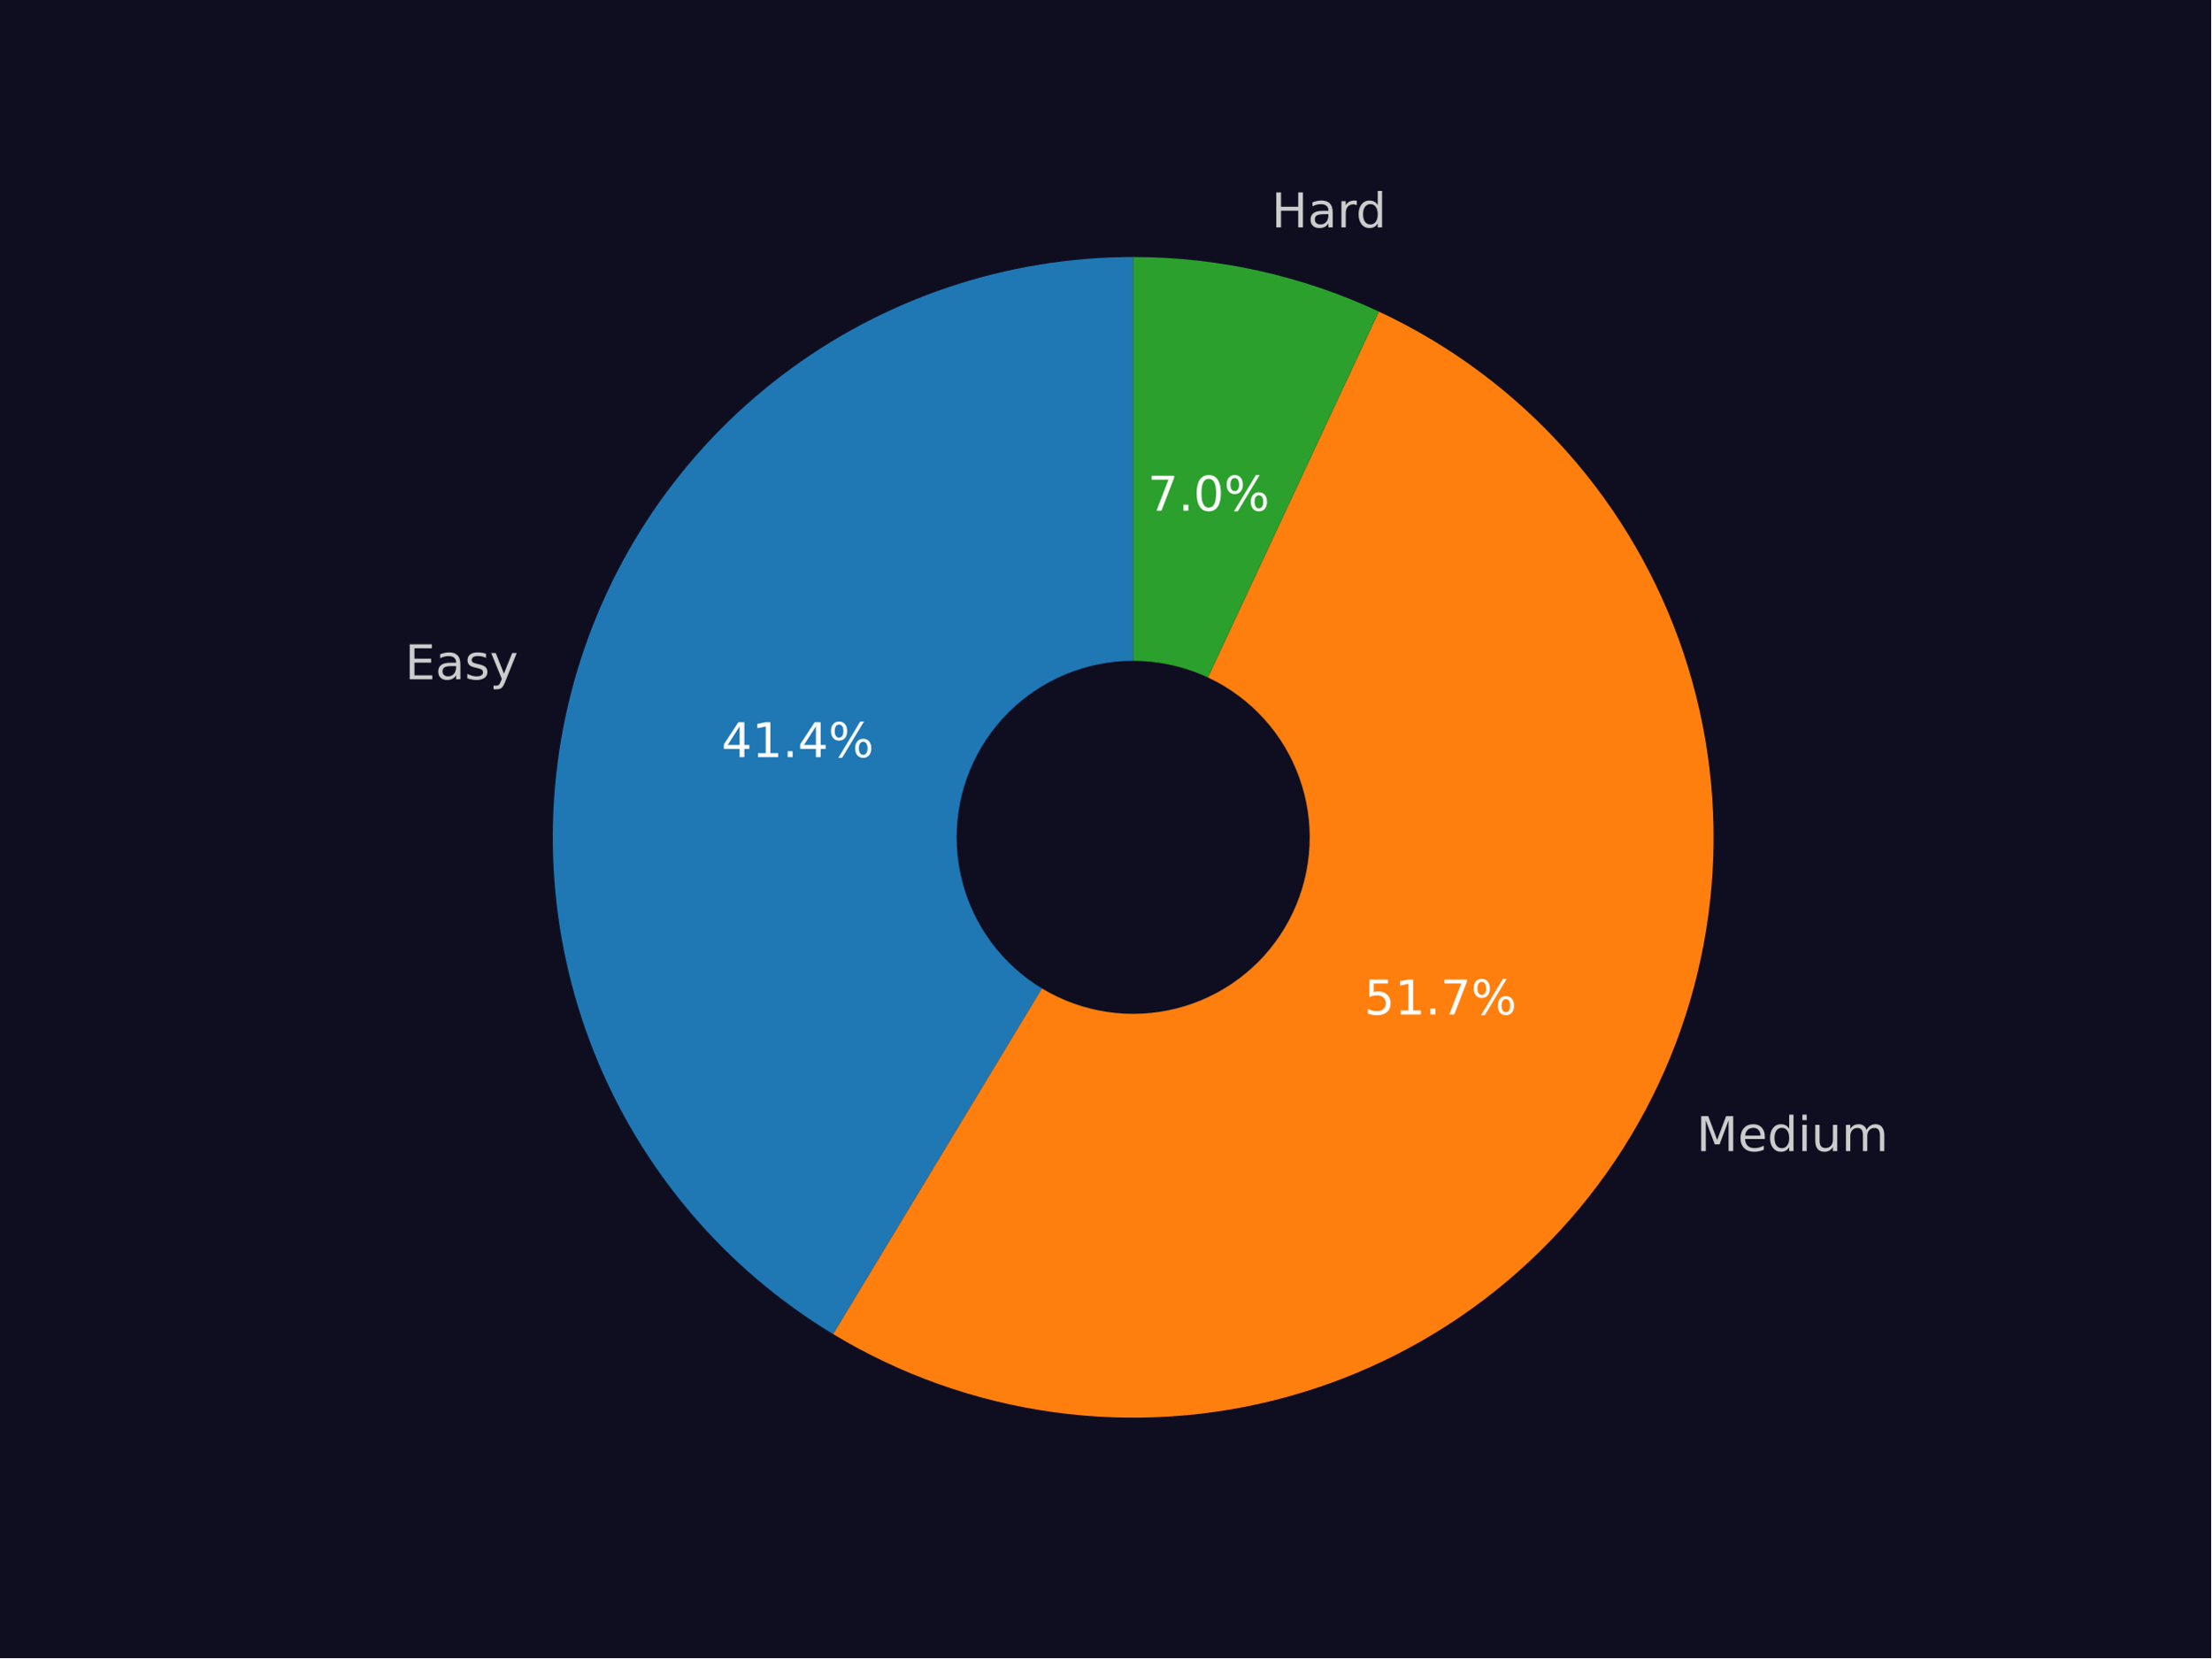
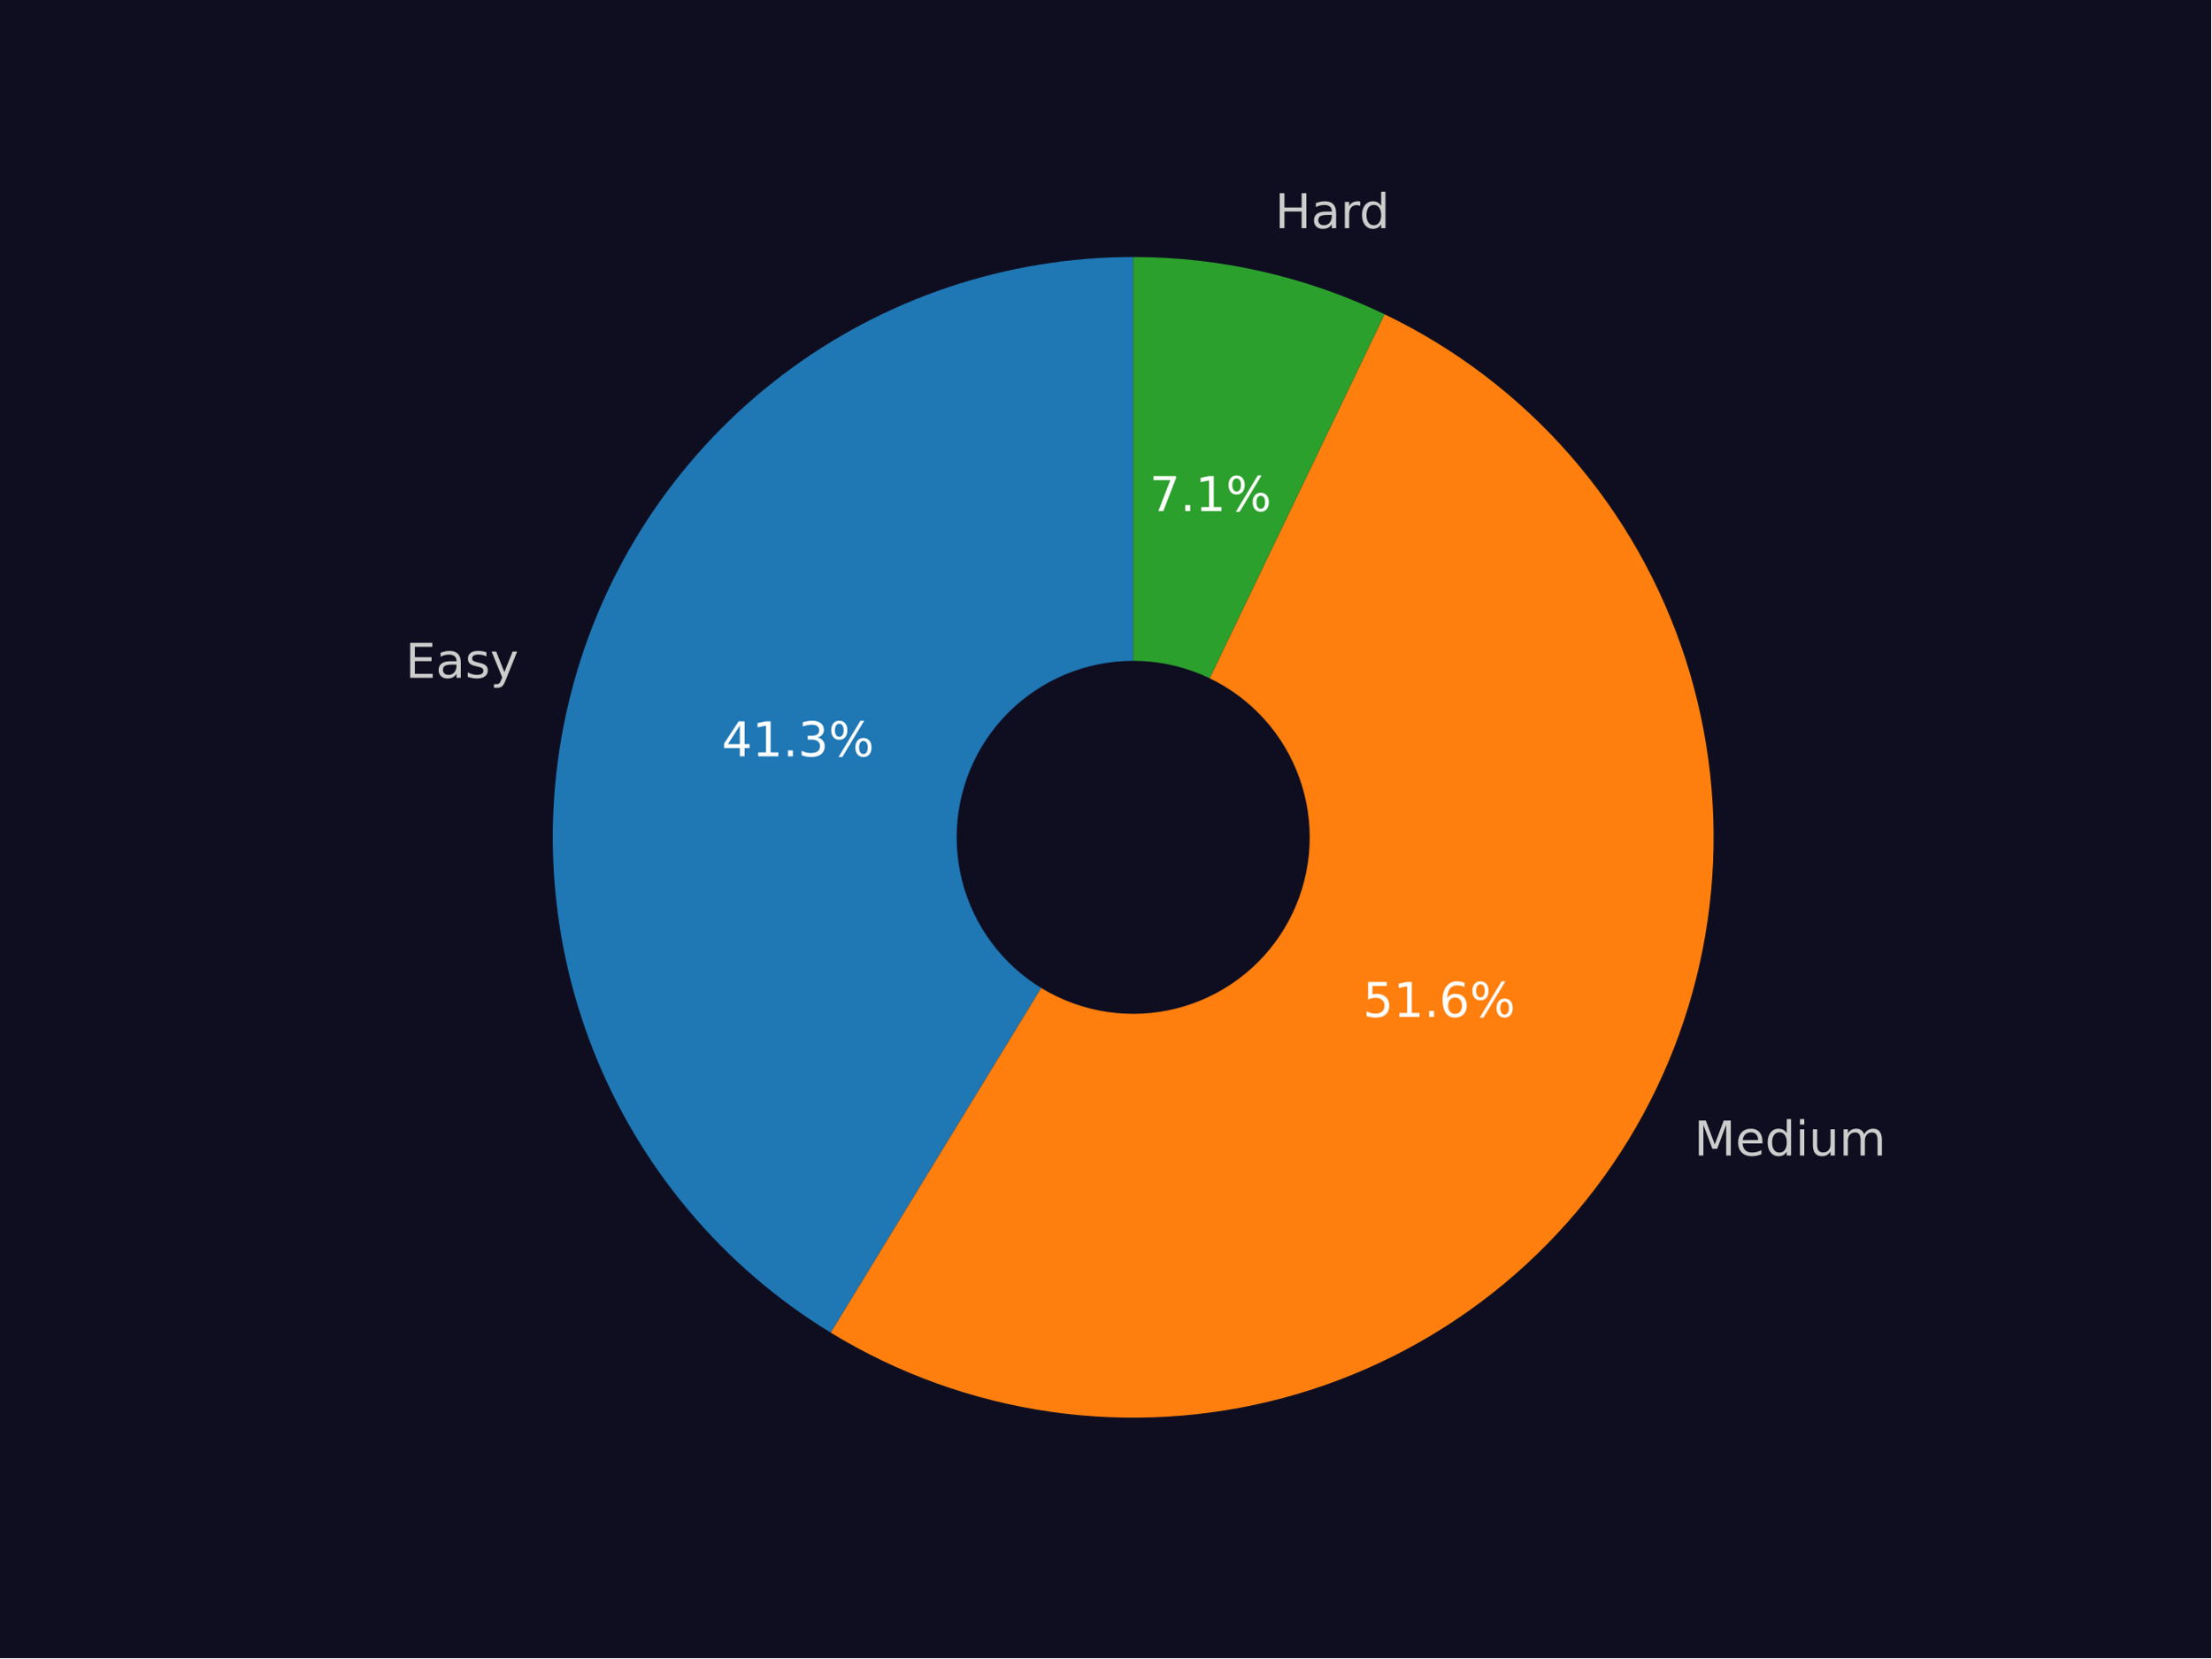
<svg xmlns="http://www.w3.org/2000/svg" xmlns:xlink="http://www.w3.org/1999/xlink" width="460.8pt" height="345.6pt" viewBox="0 0 460.8 345.6" version="1.1">
  <defs>
    <style type="text/css">*{stroke-linejoin: round; stroke-linecap: butt}</style>
  </defs>
  <g id="figure_1">
    <g id="patch_1">
      <path d="M 0 345.6  L 460.8 345.6  L 460.8 0  L 0 0  z " style="fill: #0f0e21" />
    </g>
    <g id="axes_1">
      <g id="patch_2">
-         <path d="M 236.159 53.568  C 209.741 53.568 184.035 62.223 162.997 78.203  C 141.958 94.182 126.723 116.623 119.635 142.073  C 112.546 167.523 113.987 194.608 123.736 219.163  C 133.485 243.717 151.014 264.415 173.629 278.072  L 236.159 174.528  z " style="fill: #1f77b4" />
+         <path d="M 236.159 53.568  C 209.791 53.568 184.132 62.19 163.114 78.114  C 142.097 94.037 126.851 116.405 119.714 141.789  C 112.577 167.173 113.933 194.208 123.573 218.751  C 133.214 243.294 150.62 264.025 173.125 277.766  L 236.159 174.528  z " style="fill: #1f77b4" />
      </g>
      <g id="patch_3">
-         <path d="M 173.629 278.072  C 187.69 286.563 203.333 292.102 219.604 294.35  C 235.875 296.598 252.434 295.508 268.27 291.148  C 284.106 286.788 298.89 279.247 311.716 268.987  C 324.543 258.727 335.147 245.961 342.879 231.469  C 350.611 216.978 355.311 201.062 356.691 184.695  C 358.072 168.328 356.104 151.849 350.909 136.267  C 345.713 120.685 337.398 106.324 326.471 94.06  C 315.544 81.796 302.233 71.886 287.351 64.935  L 236.159 174.528  z " style="fill: #ff7f0e" />
+         <path d="M 173.125 277.766  C 187.118 286.309 202.702 291.919 218.929 294.255  C 235.156 296.59 251.69 295.602 267.524 291.351  C 283.357 287.1 298.163 279.674 311.038 269.526  C 323.914 259.377 334.592 246.716 342.424 232.313  C 350.256 217.91 355.079 202.065 356.599 185.741  C 358.118 169.417 356.304 152.954 351.265 137.353  C 346.227 121.752 338.069 107.337 327.288 94.986  C 316.507 82.635 303.327 72.603 288.55 65.503  L 236.159 174.528  z " style="fill: #ff7f0e" />
      </g>
      <g id="patch_4">
-         <path d="M 287.351 64.935  C 279.362 61.203 270.988 58.355 262.379 56.444  C 253.77 54.532 244.978 53.568 236.159 53.568  L 236.159 174.528  z " style="fill: #2ca02c" />
+         <path d="M 288.55 65.503  C 280.402 61.587 271.84 58.597 263.026 56.589  C 254.212 54.581 245.2 53.568 236.16 53.568  L 236.159 174.528  z " style="fill: #2ca02c" />
      </g>
      <g id="patch_5">
-         <path d="M 236.159 210.816  C 245.783 210.816 255.014 206.992 261.819 200.188  C 268.624 193.383 272.447 184.152 272.447 174.528  C 272.447 164.904 268.624 155.674 261.819 148.869  C 255.014 142.064 245.783 138.24 236.159 138.24  C 226.536 138.24 217.305 142.064 210.5 148.869  C 203.695 155.674 199.871 164.904 199.871 174.528  C 199.871 184.152 203.695 193.383 210.5 200.188  C 217.305 206.992 226.536 210.816 236.159 210.816  z " clip-path="url(#p32c360cf2c)" style="fill: #0f0e21; stroke: #0f0e21; stroke-linejoin: miter" />
+         <path d="M 236.159 210.816  C 245.783 210.816 255.014 206.992 261.819 200.188  C 268.624 193.383 272.448 184.152 272.448 174.528  C 272.448 164.904 268.624 155.674 261.819 148.869  C 255.014 142.064 245.783 138.24 236.159 138.24  C 226.536 138.24 217.305 142.064 210.5 148.869  C 203.695 155.674 199.871 164.904 199.871 174.528  C 199.871 184.152 203.695 193.383 210.5 200.188  C 217.305 206.992 226.536 210.816 236.159 210.816  z " clip-path="url(#pb46610391c)" style="fill: #0f0e21; stroke: #0f0e21; stroke-linejoin: miter" />
      </g>
      <g id="matplotlib.axis_1" />
      <g id="matplotlib.axis_2" />
      <g id="text_1">
-         <g style="fill: #cccccc" transform="translate(84.40739 141.5867) scale(0.1 -0.1)">
+         <g style="fill: #cccccc" transform="translate(84.4948 141.2744) scale(0.1 -0.1)">
          <defs>
            <path id="DejaVuSans-45" d="M 628 4666  L 3578 4666  L 3578 4134  L 1259 4134  L 1259 2753  L 3481 2753  L 3481 2222  L 1259 2222  L 1259 531  L 3634 531  L 3634 0  L 628 0  L 628 4666  z " transform="scale(0.015625)" />
            <path id="DejaVuSans-61" d="M 2194 1759  Q 1497 1759 1228 1600  Q 959 1441 959 1056  Q 959 750 1161 570  Q 1363 391 1709 391  Q 2188 391 2477 730  Q 2766 1069 2766 1631  L 2766 1759  L 2194 1759  z M 3341 1997  L 3341 0  L 2766 0  L 2766 531  Q 2569 213 2275 61  Q 1981 -91 1556 -91  Q 1019 -91 701 211  Q 384 513 384 1019  Q 384 1609 779 1909  Q 1175 2209 1959 2209  L 2766 2209  L 2766 2266  Q 2766 2663 2505 2880  Q 2244 3097 1772 3097  Q 1472 3097 1187 3025  Q 903 2953 641 2809  L 641 3341  Q 956 3463 1253 3523  Q 1550 3584 1831 3584  Q 2591 3584 2966 3190  Q 3341 2797 3341 1997  z " transform="scale(0.015625)" />
            <path id="DejaVuSans-73" d="M 2834 3397  L 2834 2853  Q 2591 2978 2328 3040  Q 2066 3103 1784 3103  Q 1356 3103 1142 2972  Q 928 2841 928 2578  Q 928 2378 1081 2264  Q 1234 2150 1697 2047  L 1894 2003  Q 2506 1872 2764 1633  Q 3022 1394 3022 966  Q 3022 478 2636 193  Q 2250 -91 1575 -91  Q 1294 -91 989 -36  Q 684 19 347 128  L 347 722  Q 666 556 975 473  Q 1284 391 1588 391  Q 1994 391 2212 530  Q 2431 669 2431 922  Q 2431 1156 2273 1281  Q 2116 1406 1581 1522  L 1381 1569  Q 847 1681 609 1914  Q 372 2147 372 2553  Q 372 3047 722 3315  Q 1072 3584 1716 3584  Q 2034 3584 2315 3537  Q 2597 3491 2834 3397  z " transform="scale(0.015625)" />
            <path id="DejaVuSans-79" d="M 2059 -325  Q 1816 -950 1584 -1140  Q 1353 -1331 966 -1331  L 506 -1331  L 506 -850  L 844 -850  Q 1081 -850 1212 -737  Q 1344 -625 1503 -206  L 1606 56  L 191 3500  L 800 3500  L 1894 763  L 2988 3500  L 3597 3500  L 2059 -325  z " transform="scale(0.015625)" />
          </defs>
          <use xlink:href="#DejaVuSans-45" />
          <use xlink:href="#DejaVuSans-61" x="63.184" />
          <use xlink:href="#DejaVuSans-73" x="124.463" />
          <use xlink:href="#DejaVuSans-79" x="176.562" />
        </g>
      </g>
      <g id="text_2">
-         <g style="fill: #ffffff" transform="translate(150.3611 157.8143) scale(0.1 -0.1)">
+         <g style="fill: #ffffff" transform="translate(150.4088 157.6439) scale(0.1 -0.1)">
          <defs>
            <path id="DejaVuSans-34" d="M 2419 4116  L 825 1625  L 2419 1625  L 2419 4116  z M 2253 4666  L 3047 4666  L 3047 1625  L 3713 1625  L 3713 1100  L 3047 1100  L 3047 0  L 2419 0  L 2419 1100  L 313 1100  L 313 1709  L 2253 4666  z " transform="scale(0.015625)" />
            <path id="DejaVuSans-31" d="M 794 531  L 1825 531  L 1825 4091  L 703 3866  L 703 4441  L 1819 4666  L 2450 4666  L 2450 531  L 3481 531  L 3481 0  L 794 0  L 794 531  z " transform="scale(0.015625)" />
            <path id="DejaVuSans-2e" d="M 684 794  L 1344 794  L 1344 0  L 684 0  L 684 794  z " transform="scale(0.015625)" />
+             <path id="DejaVuSans-33" d="M 2597 2516  Q 3050 2419 3304 2112  Q 3559 1806 3559 1356  Q 3559 666 3084 287  Q 2609 -91 1734 -91  Q 1441 -91 1130 -33  Q 819 25 488 141  L 488 750  Q 750 597 1062 519  Q 1375 441 1716 441  Q 2309 441 2620 675  Q 2931 909 2931 1356  Q 2931 1769 2642 2001  Q 2353 2234 1838 2234  L 1294 2234  L 1294 2753  L 1863 2753  Q 2328 2753 2575 2939  Q 2822 3125 2822 3475  Q 2822 3834 2567 4026  Q 2313 4219 1838 4219  Q 1578 4219 1281 4162  Q 984 4106 628 3988  L 628 4550  Q 988 4650 1302 4700  Q 1616 4750 1894 4750  Q 2613 4750 3031 4423  Q 3450 4097 3450 3541  Q 3450 3153 3228 2886  Q 3006 2619 2597 2516  z " transform="scale(0.015625)" />
            <path id="DejaVuSans-25" d="M 4653 2053  Q 4381 2053 4226 1822  Q 4072 1591 4072 1178  Q 4072 772 4226 539  Q 4381 306 4653 306  Q 4919 306 5073 539  Q 5228 772 5228 1178  Q 5228 1588 5073 1820  Q 4919 2053 4653 2053  z M 4653 2450  Q 5147 2450 5437 2106  Q 5728 1763 5728 1178  Q 5728 594 5436 251  Q 5144 -91 4653 -91  Q 4153 -91 3862 251  Q 3572 594 3572 1178  Q 3572 1766 3864 2108  Q 4156 2450 4653 2450  z M 1428 4353  Q 1159 4353 1004 4120  Q 850 3888 850 3481  Q 850 3069 1003 2837  Q 1156 2606 1428 2606  Q 1700 2606 1854 2837  Q 2009 3069 2009 3481  Q 2009 3884 1853 4118  Q 1697 4353 1428 4353  z M 4250 4750  L 4750 4750  L 1831 -91  L 1331 -91  L 4250 4750  z M 1428 4750  Q 1922 4750 2215 4408  Q 2509 4066 2509 3481  Q 2509 2891 2217 2550  Q 1925 2209 1428 2209  Q 931 2209 642 2551  Q 353 2894 353 3481  Q 353 4063 643 4406  Q 934 4750 1428 4750  z " transform="scale(0.015625)" />
          </defs>
          <use xlink:href="#DejaVuSans-34" />
          <use xlink:href="#DejaVuSans-31" x="63.623" />
          <use xlink:href="#DejaVuSans-2e" x="127.246" />
-           <use xlink:href="#DejaVuSans-34" x="159.033" />
+           <use xlink:href="#DejaVuSans-33" x="159.033" />
          <use xlink:href="#DejaVuSans-25" x="222.656" />
        </g>
      </g>
      <g id="text_3">
-         <g style="fill: #cccccc" transform="translate(353.5507 239.9229) scale(0.1 -0.1)">
+         <g style="fill: #cccccc" transform="translate(353.0508 240.8509) scale(0.1 -0.1)">
          <defs>
            <path id="DejaVuSans-4d" d="M 628 4666  L 1569 4666  L 2759 1491  L 3956 4666  L 4897 4666  L 4897 0  L 4281 0  L 4281 4097  L 3078 897  L 2444 897  L 1241 4097  L 1241 0  L 628 0  L 628 4666  z " transform="scale(0.015625)" />
            <path id="DejaVuSans-65" d="M 3597 1894  L 3597 1613  L 953 1613  Q 991 1019 1311 708  Q 1631 397 2203 397  Q 2534 397 2845 478  Q 3156 559 3463 722  L 3463 178  Q 3153 47 2828 -22  Q 2503 -91 2169 -91  Q 1331 -91 842 396  Q 353 884 353 1716  Q 353 2575 817 3079  Q 1281 3584 2069 3584  Q 2775 3584 3186 3129  Q 3597 2675 3597 1894  z M 3022 2063  Q 3016 2534 2758 2815  Q 2500 3097 2075 3097  Q 1594 3097 1305 2825  Q 1016 2553 972 2059  L 3022 2063  z " transform="scale(0.015625)" />
            <path id="DejaVuSans-64" d="M 2906 2969  L 2906 4863  L 3481 4863  L 3481 0  L 2906 0  L 2906 525  Q 2725 213 2448 61  Q 2172 -91 1784 -91  Q 1150 -91 751 415  Q 353 922 353 1747  Q 353 2572 751 3078  Q 1150 3584 1784 3584  Q 2172 3584 2448 3432  Q 2725 3281 2906 2969  z M 947 1747  Q 947 1113 1208 752  Q 1469 391 1925 391  Q 2381 391 2643 752  Q 2906 1113 2906 1747  Q 2906 2381 2643 2742  Q 2381 3103 1925 3103  Q 1469 3103 1208 2742  Q 947 2381 947 1747  z " transform="scale(0.015625)" />
            <path id="DejaVuSans-69" d="M 603 3500  L 1178 3500  L 1178 0  L 603 0  L 603 3500  z M 603 4863  L 1178 4863  L 1178 4134  L 603 4134  L 603 4863  z " transform="scale(0.015625)" />
            <path id="DejaVuSans-75" d="M 544 1381  L 544 3500  L 1119 3500  L 1119 1403  Q 1119 906 1312 657  Q 1506 409 1894 409  Q 2359 409 2629 706  Q 2900 1003 2900 1516  L 2900 3500  L 3475 3500  L 3475 0  L 2900 0  L 2900 538  Q 2691 219 2414 64  Q 2138 -91 1772 -91  Q 1169 -91 856 284  Q 544 659 544 1381  z M 1991 3584  L 1991 3584  z " transform="scale(0.015625)" />
            <path id="DejaVuSans-6d" d="M 3328 2828  Q 3544 3216 3844 3400  Q 4144 3584 4550 3584  Q 5097 3584 5394 3201  Q 5691 2819 5691 2113  L 5691 0  L 5113 0  L 5113 2094  Q 5113 2597 4934 2840  Q 4756 3084 4391 3084  Q 3944 3084 3684 2787  Q 3425 2491 3425 1978  L 3425 0  L 2847 0  L 2847 2094  Q 2847 2600 2669 2842  Q 2491 3084 2119 3084  Q 1678 3084 1418 2786  Q 1159 2488 1159 1978  L 1159 0  L 581 0  L 581 3500  L 1159 3500  L 1159 2956  Q 1356 3278 1631 3431  Q 1906 3584 2284 3584  Q 2666 3584 2933 3390  Q 3200 3197 3328 2828  z " transform="scale(0.015625)" />
          </defs>
          <use xlink:href="#DejaVuSans-4d" />
          <use xlink:href="#DejaVuSans-65" x="86.279" />
          <use xlink:href="#DejaVuSans-64" x="147.803" />
          <use xlink:href="#DejaVuSans-69" x="211.279" />
          <use xlink:href="#DejaVuSans-75" x="239.062" />
          <use xlink:href="#DejaVuSans-6d" x="302.441" />
        </g>
      </g>
      <g id="text_4">
-         <g style="fill: #ffffff" transform="translate(284.3075 211.4522) scale(0.1 -0.1)">
+         <g style="fill: #ffffff" transform="translate(284.0348 211.9584) scale(0.1 -0.1)">
          <defs>
            <path id="DejaVuSans-35" d="M 691 4666  L 3169 4666  L 3169 4134  L 1269 4134  L 1269 2991  Q 1406 3038 1543 3061  Q 1681 3084 1819 3084  Q 2600 3084 3056 2656  Q 3513 2228 3513 1497  Q 3513 744 3044 326  Q 2575 -91 1722 -91  Q 1428 -91 1123 -41  Q 819 9 494 109  L 494 744  Q 775 591 1075 516  Q 1375 441 1709 441  Q 2250 441 2565 725  Q 2881 1009 2881 1497  Q 2881 1984 2565 2268  Q 2250 2553 1709 2553  Q 1456 2553 1204 2497  Q 953 2441 691 2322  L 691 4666  z " transform="scale(0.015625)" />
-             <path id="DejaVuSans-37" d="M 525 4666  L 3525 4666  L 3525 4397  L 1831 0  L 1172 0  L 2766 4134  L 525 4134  L 525 4666  z " transform="scale(0.015625)" />
+             <path id="DejaVuSans-36" d="M 2113 2584  Q 1688 2584 1439 2293  Q 1191 2003 1191 1497  Q 1191 994 1439 701  Q 1688 409 2113 409  Q 2538 409 2786 701  Q 3034 994 3034 1497  Q 3034 2003 2786 2293  Q 2538 2584 2113 2584  z M 3366 4563  L 3366 3988  Q 3128 4100 2886 4159  Q 2644 4219 2406 4219  Q 1781 4219 1451 3797  Q 1122 3375 1075 2522  Q 1259 2794 1537 2939  Q 1816 3084 2150 3084  Q 2853 3084 3261 2657  Q 3669 2231 3669 1497  Q 3669 778 3244 343  Q 2819 -91 2113 -91  Q 1303 -91 875 529  Q 447 1150 447 2328  Q 447 3434 972 4092  Q 1497 4750 2381 4750  Q 2619 4750 2861 4703  Q 3103 4656 3366 4563  z " transform="scale(0.015625)" />
          </defs>
          <use xlink:href="#DejaVuSans-35" />
          <use xlink:href="#DejaVuSans-31" x="63.623" />
          <use xlink:href="#DejaVuSans-2e" x="127.246" />
-           <use xlink:href="#DejaVuSans-37" x="159.033" />
+           <use xlink:href="#DejaVuSans-36" x="159.033" />
          <use xlink:href="#DejaVuSans-25" x="222.656" />
        </g>
      </g>
      <g id="text_5">
-         <g style="fill: #cccccc" transform="translate(265.0007 47.39479) scale(0.1 -0.1)">
+         <g style="fill: #cccccc" transform="translate(265.7126 47.55491) scale(0.1 -0.1)">
          <defs>
            <path id="DejaVuSans-48" d="M 628 4666  L 1259 4666  L 1259 2753  L 3553 2753  L 3553 4666  L 4184 4666  L 4184 0  L 3553 0  L 3553 2222  L 1259 2222  L 1259 0  L 628 0  L 628 4666  z " transform="scale(0.015625)" />
            <path id="DejaVuSans-72" d="M 2631 2963  Q 2534 3019 2420 3045  Q 2306 3072 2169 3072  Q 1681 3072 1420 2755  Q 1159 2438 1159 1844  L 1159 0  L 581 0  L 581 3500  L 1159 3500  L 1159 2956  Q 1341 3275 1631 3429  Q 1922 3584 2338 3584  Q 2397 3584 2469 3576  Q 2541 3569 2628 3553  L 2631 2963  z " transform="scale(0.015625)" />
          </defs>
          <use xlink:href="#DejaVuSans-48" />
          <use xlink:href="#DejaVuSans-61" x="75.195" />
          <use xlink:href="#DejaVuSans-72" x="136.475" />
          <use xlink:href="#DejaVuSans-64" x="175.838" />
        </g>
      </g>
      <g id="text_6">
-         <g style="fill: #ffffff" transform="translate(239.1887 106.4369) scale(0.1 -0.1)">
+         <g style="fill: #ffffff" transform="translate(239.5771 106.5242) scale(0.1 -0.1)">
          <defs>
-             <path id="DejaVuSans-30" d="M 2034 4250  Q 1547 4250 1301 3770  Q 1056 3291 1056 2328  Q 1056 1369 1301 889  Q 1547 409 2034 409  Q 2525 409 2770 889  Q 3016 1369 3016 2328  Q 3016 3291 2770 3770  Q 2525 4250 2034 4250  z M 2034 4750  Q 2819 4750 3233 4129  Q 3647 3509 3647 2328  Q 3647 1150 3233 529  Q 2819 -91 2034 -91  Q 1250 -91 836 529  Q 422 1150 422 2328  Q 422 3509 836 4129  Q 1250 4750 2034 4750  z " transform="scale(0.015625)" />
+             <path id="DejaVuSans-37" d="M 525 4666  L 3525 4666  L 3525 4397  L 1831 0  L 1172 0  L 2766 4134  L 525 4134  L 525 4666  z " transform="scale(0.015625)" />
          </defs>
          <use xlink:href="#DejaVuSans-37" />
          <use xlink:href="#DejaVuSans-2e" x="63.623" />
-           <use xlink:href="#DejaVuSans-30" x="95.41" />
+           <use xlink:href="#DejaVuSans-31" x="95.41" />
          <use xlink:href="#DejaVuSans-25" x="159.033" />
        </g>
      </g>
    </g>
  </g>
  <defs>
-     <clipPath id="p32c360cf2c">
+     <clipPath id="pb46610391c">
      <rect x="57.6" y="41.472" width="357.12" height="266.112" />
    </clipPath>
  </defs>
</svg>
